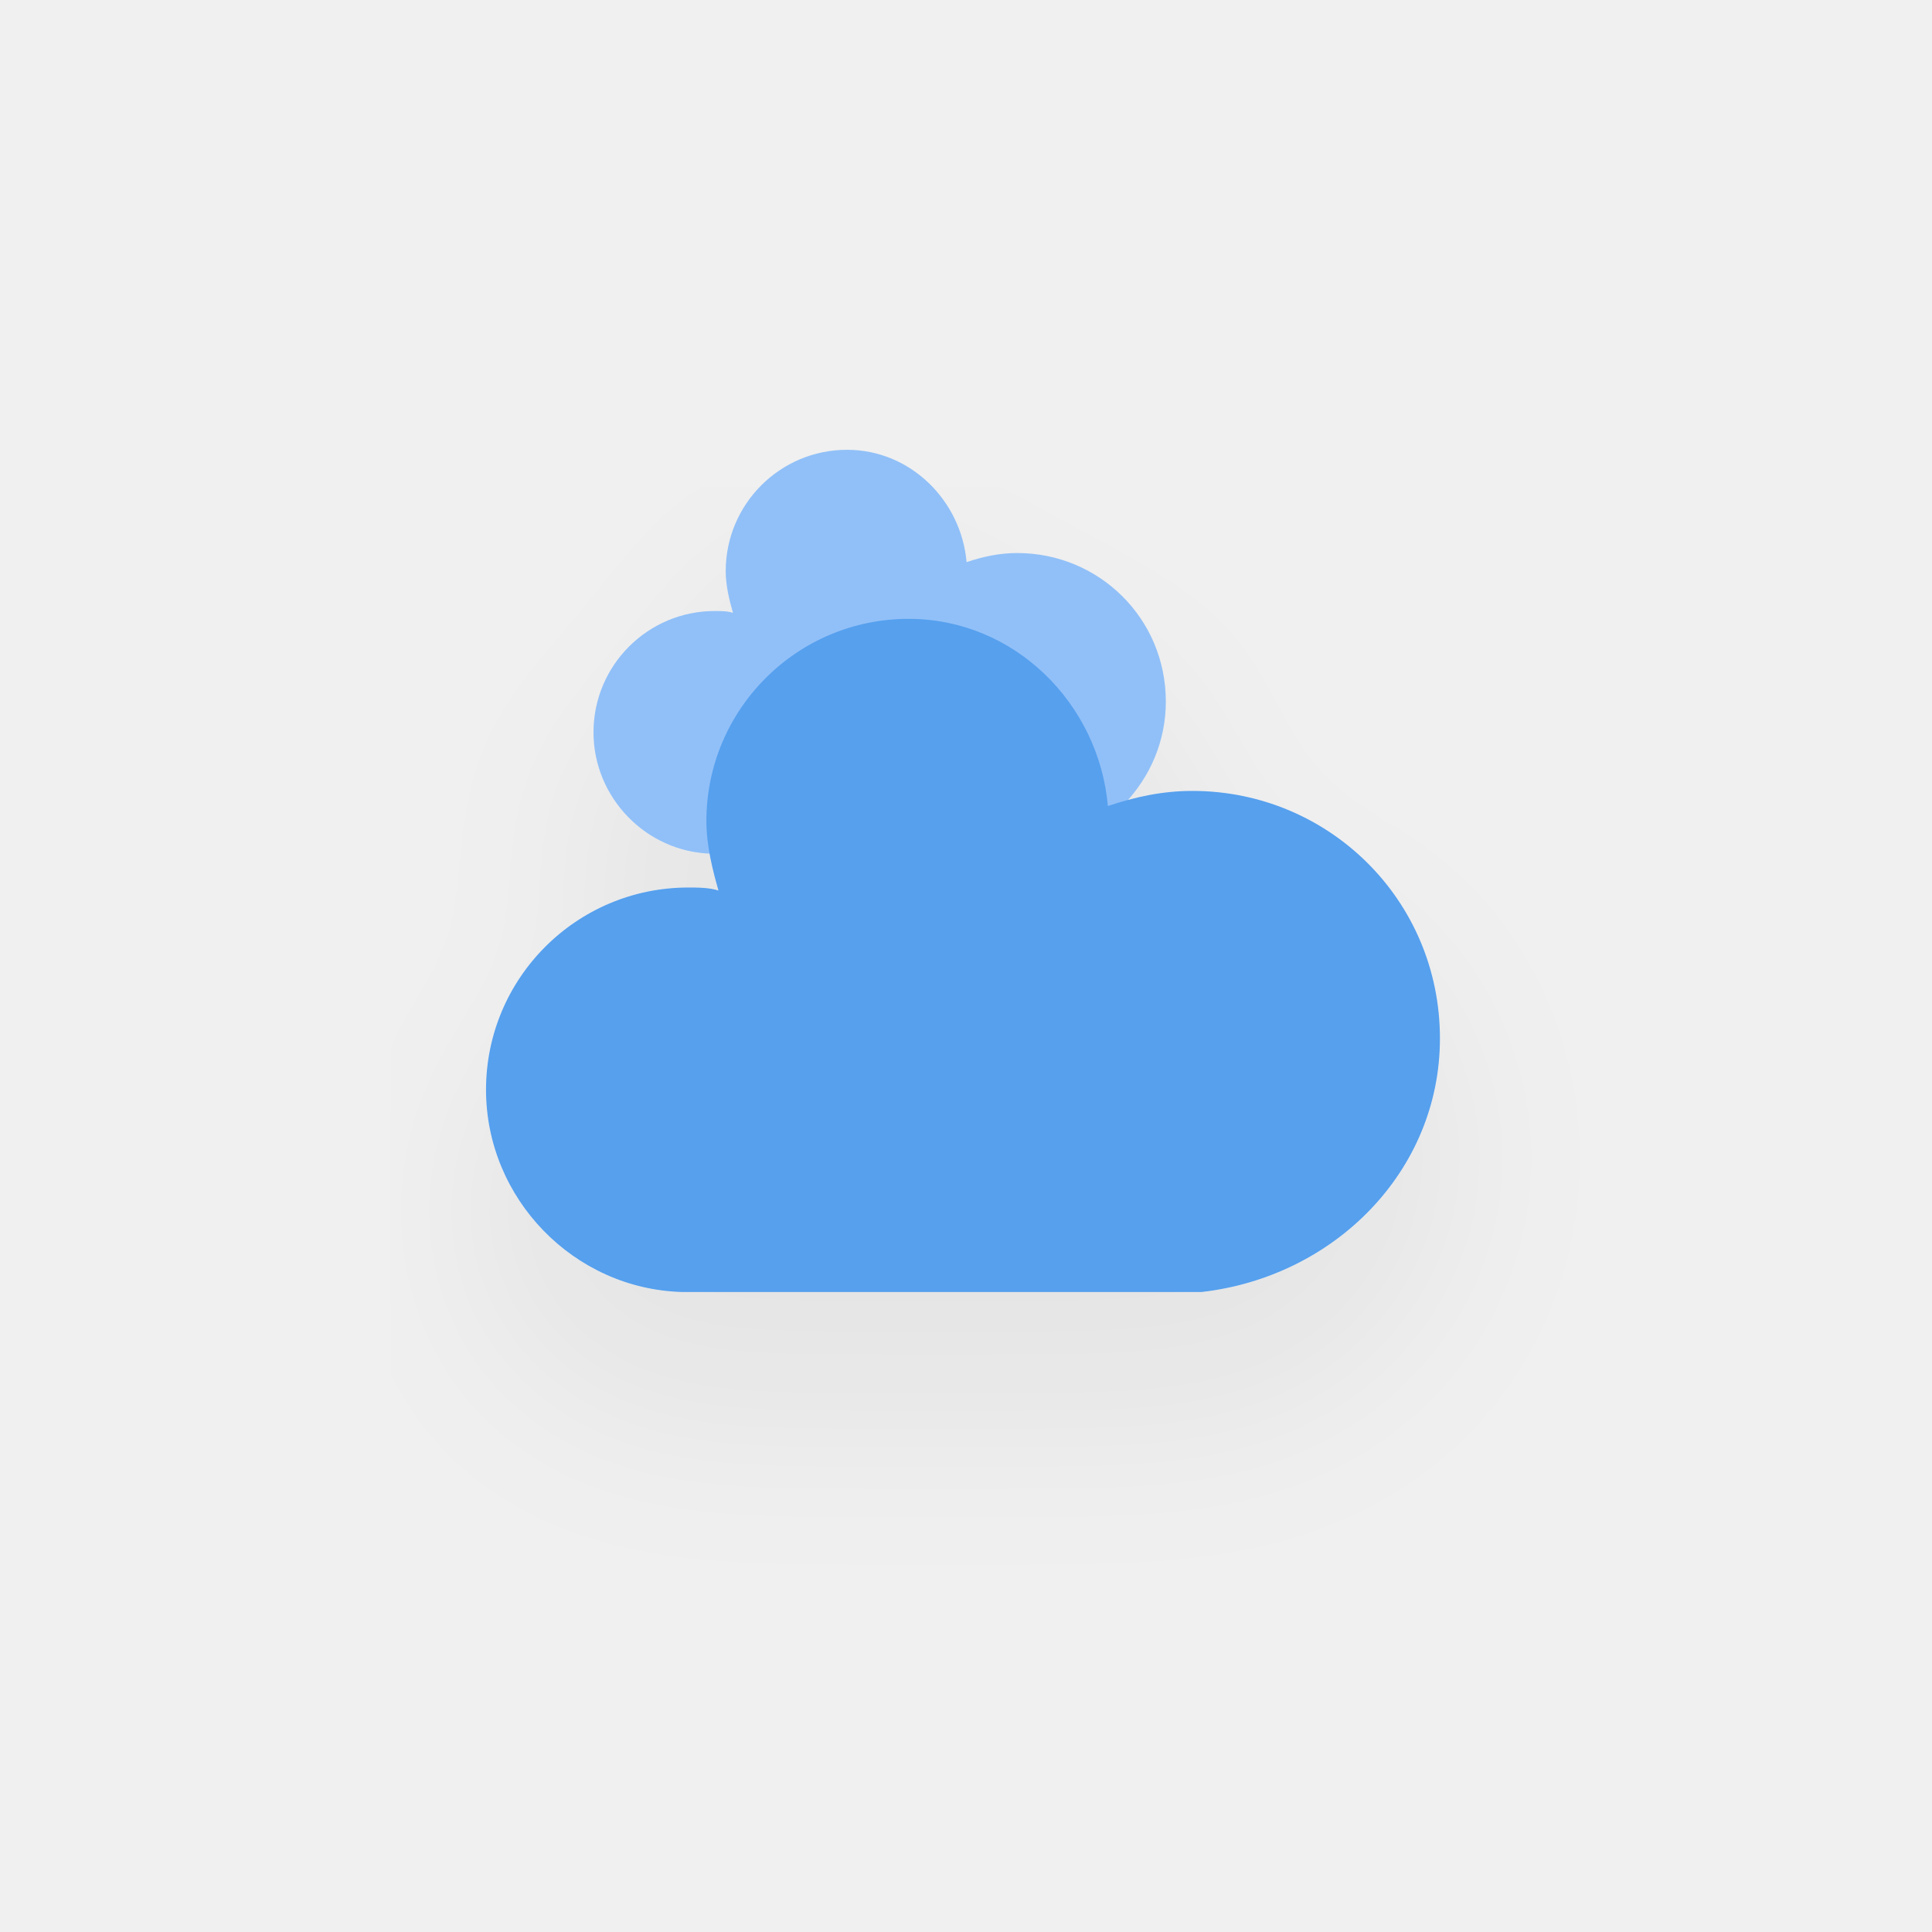
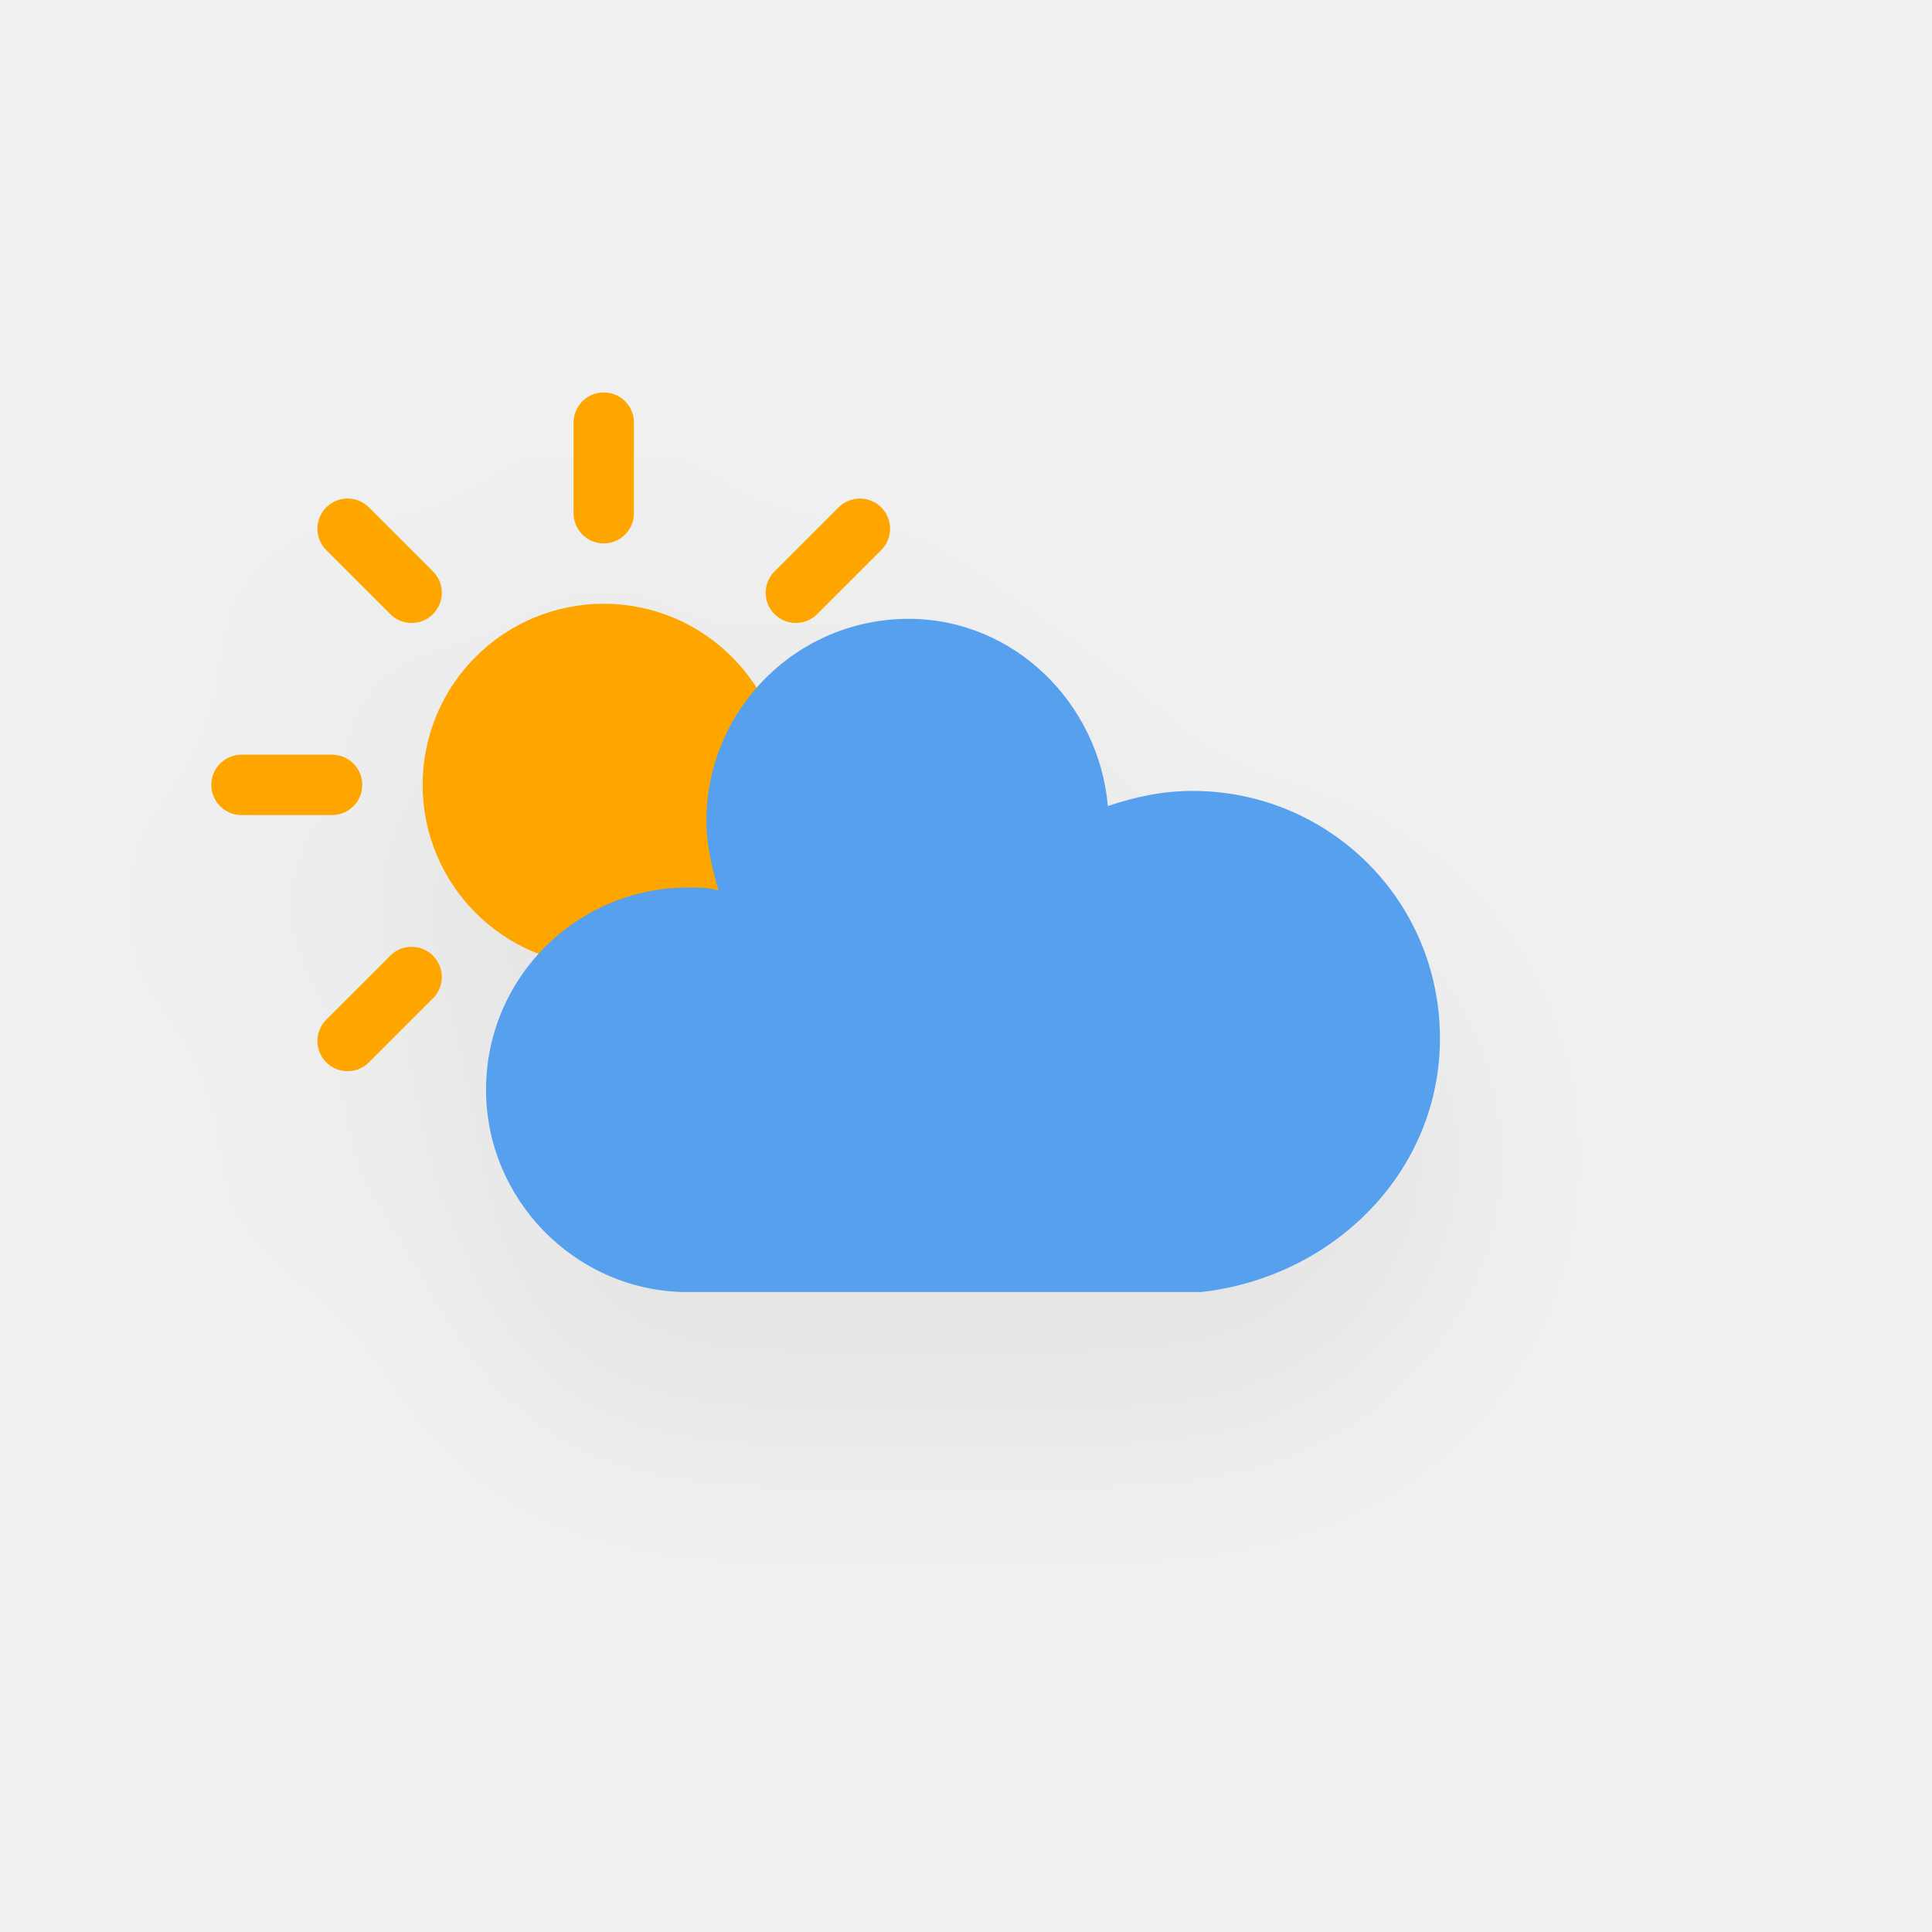
<svg xmlns="http://www.w3.org/2000/svg" version="1.1" width="64" height="64" viewbox="0 0 64 64">
  <defs>
    <filter id="blur" width="200%" height="200%">
      <feGaussianBlur in="SourceAlpha" stdDeviation="3" />
      <feOffset dx="0" dy="4" result="offsetblur" />
      <feComponentTransfer>
        <feFuncA type="linear" slope="0.05" />
      </feComponentTransfer>
      <feMerge>
        <feMergeNode />
        <feMergeNode in="SourceGraphic" />
      </feMerge>
    </filter>
    <style type="text/css">
/*
** CLOUDS
*/
- @keyframes am-weather-cloud-1 {
-   0% {
-     -webkit-transform: translate(-5px,0px);
-        -moz-transform: translate(-5px,0px);
-         -ms-transform: translate(-5px,0px);
-             transform: translate(-5px,0px);
-   }
- 
-   50% {
-     -webkit-transform: translate(10px,0px);
-        -moz-transform: translate(10px,0px);
-         -ms-transform: translate(10px,0px);
-             transform: translate(10px,0px);
-   }
- 
-   100% {
-     -webkit-transform: translate(-5px,0px);
-        -moz-transform: translate(-5px,0px);
-         -ms-transform: translate(-5px,0px);
-             transform: translate(-5px,0px);
-   }
- }
- 
- .am-weather-cloud-1 {
-   -webkit-animation-name: am-weather-cloud-1;
-      -moz-animation-name: am-weather-cloud-1;
-           animation-name: am-weather-cloud-1;
-   -webkit-animation-duration: 7s;
-      -moz-animation-duration: 7s;
-           animation-duration: 7s;
-   -webkit-animation-timing-function: linear;
-      -moz-animation-timing-function: linear;
-           animation-timing-function: linear;
-   -webkit-animation-iteration-count: infinite;
-      -moz-animation-iteration-count: infinite;
-           animation-iteration-count: infinite;
- }
- 
@keyframes am-weather-cloud-2 {
  0% {
    -webkit-transform: translate(0px,0px);
       -moz-transform: translate(0px,0px);
        -ms-transform: translate(0px,0px);
            transform: translate(0px,0px);
  }

  50% {
    -webkit-transform: translate(2px,0px);
       -moz-transform: translate(2px,0px);
        -ms-transform: translate(2px,0px);
            transform: translate(2px,0px);
  }

  100% {
    -webkit-transform: translate(0px,0px);
       -moz-transform: translate(0px,0px);
        -ms-transform: translate(0px,0px);
            transform: translate(0px,0px);
  }
}

.am-weather-cloud-2 {
  -webkit-animation-name: am-weather-cloud-2;
     -moz-animation-name: am-weather-cloud-2;
          animation-name: am-weather-cloud-2;
  -webkit-animation-duration: 3s;
     -moz-animation-duration: 3s;
          animation-duration: 3s;
  -webkit-animation-timing-function: linear;
     -moz-animation-timing-function: linear;
          animation-timing-function: linear;
  -webkit-animation-iteration-count: infinite;
     -moz-animation-iteration-count: infinite;
          animation-iteration-count: infinite;
}

/*
** SUN
*/
@keyframes am-weather-sun {
  0% {
    -webkit-transform: rotate(0deg);
       -moz-transform: rotate(0deg);
        -ms-transform: rotate(0deg);
            transform: rotate(0deg);
  }

  100% {
    -webkit-transform: rotate(360deg);
       -moz-transform: rotate(360deg);
        -ms-transform: rotate(360deg);
            transform: rotate(360deg);
  }
}

.am-weather-sun {
  -webkit-animation-name: am-weather-sun;
     -moz-animation-name: am-weather-sun;
      -ms-animation-name: am-weather-sun;
          animation-name: am-weather-sun;
  -webkit-animation-duration: 9s;
     -moz-animation-duration: 9s;
      -ms-animation-duration: 9s;
          animation-duration: 9s;
  -webkit-animation-timing-function: linear;
     -moz-animation-timing-function: linear;
      -ms-animation-timing-function: linear;
          animation-timing-function: linear;
  -webkit-animation-iteration-count: infinite;
     -moz-animation-iteration-count: infinite;
      -ms-animation-iteration-count: infinite;
          animation-iteration-count: infinite;
}

@keyframes am-weather-sun-shiny {
  0% {
    stroke-dasharray: 3px 10px;
    stroke-dashoffset: 0px;
  }

  50% {
    stroke-dasharray: 0.1px 10px;
    stroke-dashoffset: -1px;
  }

  100% {
    stroke-dasharray: 3px 10px;
    stroke-dashoffset: 0px;
  }
}

.am-weather-sun-shiny line {
  -webkit-animation-name: am-weather-sun-shiny;
     -moz-animation-name: am-weather-sun-shiny;
      -ms-animation-name: am-weather-sun-shiny;
          animation-name: am-weather-sun-shiny;
  -webkit-animation-duration: 2s;
     -moz-animation-duration: 2s;
      -ms-animation-duration: 2s;
          animation-duration: 2s;
  -webkit-animation-timing-function: linear;
     -moz-animation-timing-function: linear;
      -ms-animation-timing-function: linear;
          animation-timing-function: linear;
  -webkit-animation-iteration-count: infinite;
     -moz-animation-iteration-count: infinite;
      -ms-animation-iteration-count: infinite;
          animation-iteration-count: infinite;
}
- 
- 
- 
- 
- /*
- ** MOON
- */
- @keyframes am-weather-moon {
-   0% {
-     -webkit-transform: rotate(0deg);
-        -moz-transform: rotate(0deg);
-         -ms-transform: rotate(0deg);
-             transform: rotate(0deg);
-   }
- 
-   50% {
-     -webkit-transform: rotate(15deg);
-        -moz-transform: rotate(15deg);
-         -ms-transform: rotate(15deg);
-             transform: rotate(15deg);
-   }
- 
-   100% {
-     -webkit-transform: rotate(0deg);
-        -moz-transform: rotate(0deg);
-         -ms-transform: rotate(0deg);
-             transform: rotate(0deg);
-   }
- }
- 
- .am-weather-moon {
-   -webkit-animation-name: am-weather-moon;
-      -moz-animation-name: am-weather-moon;
-       -ms-animation-name: am-weather-moon;
-           animation-name: am-weather-moon;
-   -webkit-animation-duration: 6s;
-      -moz-animation-duration: 6s;
-       -ms-animation-duration: 6s;
-           animation-duration: 6s;
-   -webkit-animation-timing-function: linear;
-      -moz-animation-timing-function: linear;
-       -ms-animation-timing-function: linear;
-           animation-timing-function: linear;
-   -webkit-animation-iteration-count: infinite;
-      -moz-animation-iteration-count: infinite;
-       -ms-animation-iteration-count: infinite;
-           animation-iteration-count: infinite;
-   -webkit-transform-origin: 12.5px 15.15px 0; /* TODO FF CENTER ISSUE */
-      -moz-transform-origin: 12.5px 15.15px 0; /* TODO FF CENTER ISSUE */
-       -ms-transform-origin: 12.5px 15.15px 0; /* TODO FF CENTER ISSUE */
-           transform-origin: 12.5px 15.15px 0; /* TODO FF CENTER ISSUE */
- }
- 
- @keyframes am-weather-moon-star-1 {
-   0% {
-     opacity: 0;
-   }
- 
-   100% {
-     opacity: 1;
-   }
- }
- 
- .am-weather-moon-star-1 {
-   -webkit-animation-name: am-weather-moon-star-1;
-      -moz-animation-name: am-weather-moon-star-1;
-       -ms-animation-name: am-weather-moon-star-1;
-           animation-name: am-weather-moon-star-1;
-   -webkit-animation-delay: 3s;
-      -moz-animation-delay: 3s;
-       -ms-animation-delay: 3s;
-           animation-delay: 3s;
-   -webkit-animation-duration: 5s;
-      -moz-animation-duration: 5s;
-       -ms-animation-duration: 5s;
-           animation-duration: 5s;
-   -webkit-animation-timing-function: linear;
-      -moz-animation-timing-function: linear;
-       -ms-animation-timing-function: linear;
-           animation-timing-function: linear;
-   -webkit-animation-iteration-count: 1;
-      -moz-animation-iteration-count: 1;
-       -ms-animation-iteration-count: 1;
-           animation-iteration-count: 1;
- }
- 
- @keyframes am-weather-moon-star-2 {
-   0% {
-     opacity: 0;
-   }
- 
-   100% {
-     opacity: 1;
-   }
- }
- 
- .am-weather-moon-star-2 {
-   -webkit-animation-name: am-weather-moon-star-2;
-      -moz-animation-name: am-weather-moon-star-2;
-       -ms-animation-name: am-weather-moon-star-2;
-           animation-name: am-weather-moon-star-2;
-   -webkit-animation-delay: 5s;
-      -moz-animation-delay: 5s;
-       -ms-animation-delay: 5s;
-           animation-delay: 5s;
-   -webkit-animation-duration: 4s;
-      -moz-animation-duration: 4s;
-       -ms-animation-duration: 4s;
-           animation-duration: 4s;
-   -webkit-animation-timing-function: linear;
-      -moz-animation-timing-function: linear;
-       -ms-animation-timing-function: linear;
-           animation-timing-function: linear;
-   -webkit-animation-iteration-count: 1;
-      -moz-animation-iteration-count: 1;
-       -ms-animation-iteration-count: 1;
-           animation-iteration-count: 1;
- }
- 
- /*
- ** RAIN
- */
- @keyframes am-weather-rain {
-   0% {
-     stroke-dashoffset: 0;
-   }
- 
-   100% {
-     stroke-dashoffset: -100;
-   }
- }
- 
- .am-weather-rain-1 {
-   -webkit-animation-name: am-weather-rain;
-      -moz-animation-name: am-weather-rain;
-       -ms-animation-name: am-weather-rain;
-           animation-name: am-weather-rain;
-   -webkit-animation-duration: 8s;
-      -moz-animation-duration: 8s;
-       -ms-animation-duration: 8s;
-           animation-duration: 8s;
-   -webkit-animation-timing-function: linear;
-      -moz-animation-timing-function: linear;
-       -ms-animation-timing-function: linear;
-           animation-timing-function: linear;
-   -webkit-animation-iteration-count: infinite;
-      -moz-animation-iteration-count: infinite;
-       -ms-animation-iteration-count: infinite;
-           animation-iteration-count: infinite;
- }
- 
- .am-weather-rain-2 {
-   -webkit-animation-name: am-weather-rain;
-      -moz-animation-name: am-weather-rain;
-       -ms-animation-name: am-weather-rain;
-           animation-name: am-weather-rain;
-   -webkit-animation-delay: 0.25s;
-      -moz-animation-delay: 0.25s;
-       -ms-animation-delay: 0.25s;
-           animation-delay: 0.25s;
-   -webkit-animation-duration: 8s;
-      -moz-animation-duration: 8s;
-       -ms-animation-duration: 8s;
-           animation-duration: 8s;
-   -webkit-animation-timing-function: linear;
-      -moz-animation-timing-function: linear;
-       -ms-animation-timing-function: linear;
-           animation-timing-function: linear;
-   -webkit-animation-iteration-count: infinite;
-      -moz-animation-iteration-count: infinite;
-       -ms-animation-iteration-count: infinite;
-           animation-iteration-count: infinite;
- }
- 
- 
- /*
- ** SNOW
- */
- @keyframes am-weather-snow {
-   0% {
-     -webkit-transform: translateX(0) translateY(0);
-        -moz-transform: translateX(0) translateY(0);
-         -ms-transform: translateX(0) translateY(0);
-             transform: translateX(0) translateY(0);
-   }
- 
-   33.33% {
-     -webkit-transform: translateX(-1.2px) translateY(2px);
-        -moz-transform: translateX(-1.2px) translateY(2px);
-         -ms-transform: translateX(-1.2px) translateY(2px);
-             transform: translateX(-1.2px) translateY(2px);
-   }
- 
-   66.66% {
-     -webkit-transform: translateX(1.4px) translateY(4px);
-        -moz-transform: translateX(1.4px) translateY(4px);
-         -ms-transform: translateX(1.4px) translateY(4px);
-             transform: translateX(1.4px) translateY(4px);
-     opacity: 1;
-   }
- 
-   100% {
-     -webkit-transform: translateX(-1.6px) translateY(6px);
-        -moz-transform: translateX(-1.6px) translateY(6px);
-         -ms-transform: translateX(-1.6px) translateY(6px);
-             transform: translateX(-1.6px) translateY(6px);
-     opacity: 0;
-   }
- }
- 
- @keyframes am-weather-snow-reverse {
-   0% {
-     -webkit-transform: translateX(0) translateY(0);
-        -moz-transform: translateX(0) translateY(0);
-         -ms-transform: translateX(0) translateY(0);
-             transform: translateX(0) translateY(0);
-   }
- 
-   33.33% {
-     -webkit-transform: translateX(1.2px) translateY(2px);
-        -moz-transform: translateX(1.2px) translateY(2px);
-         -ms-transform: translateX(1.2px) translateY(2px);
-             transform: translateX(1.2px) translateY(2px);
-   }
- 
-   66.66% {
-     -webkit-transform: translateX(-1.4px) translateY(4px);
-        -moz-transform: translateX(-1.4px) translateY(4px);
-         -ms-transform: translateX(-1.4px) translateY(4px);
-             transform: translateX(-1.4px) translateY(4px);
-     opacity: 1;
-   }
- 
-   100% {
-     -webkit-transform: translateX(1.6px) translateY(6px);
-        -moz-transform: translateX(1.6px) translateY(6px);
-         -ms-transform: translateX(1.6px) translateY(6px);
-             transform: translateX(1.6px) translateY(6px);
-     opacity: 0;
-   }
- }
- 
- .am-weather-snow-1 {
-   -webkit-animation-name: am-weather-snow;
-      -moz-animation-name: am-weather-snow;
-       -ms-animation-name: am-weather-snow;
-           animation-name: am-weather-snow;
-   -webkit-animation-duration: 2s;
-      -moz-animation-duration: 2s;
-       -ms-animation-duration: 2s;
-           animation-duration: 2s;
-   -webkit-animation-timing-function: linear;
-      -moz-animation-timing-function: linear;
-       -ms-animation-timing-function: linear;
-           animation-timing-function: linear;
-   -webkit-animation-iteration-count: infinite;
-      -moz-animation-iteration-count: infinite;
-       -ms-animation-iteration-count: infinite;
-           animation-iteration-count: infinite;
- }
- 
- .am-weather-snow-2 {
-   -webkit-animation-name: am-weather-snow;
-      -moz-animation-name: am-weather-snow;
-       -ms-animation-name: am-weather-snow;
-           animation-name: am-weather-snow;
-   -webkit-animation-delay: 1.2s;
-      -moz-animation-delay: 1.2s;
-       -ms-animation-delay: 1.2s;
-           animation-delay: 1.2s;
-   -webkit-animation-duration: 2s;
-      -moz-animation-duration: 2s;
-       -ms-animation-duration: 2s;
-           animation-duration: 2s;
-   -webkit-animation-timing-function: linear;
-      -moz-animation-timing-function: linear;
-       -ms-animation-timing-function: linear;
-           animation-timing-function: linear;
-   -webkit-animation-iteration-count: infinite;
-      -moz-animation-iteration-count: infinite;
-       -ms-animation-iteration-count: infinite;
-           animation-iteration-count: infinite;
- }
- 
- .am-weather-snow-3 {
-   -webkit-animation-name: am-weather-snow-reverse;
-      -moz-animation-name: am-weather-snow-reverse;
-       -ms-animation-name: am-weather-snow-reverse;
-           animation-name: am-weather-snow-reverse;
-   -webkit-animation-duration: 2s;
-      -moz-animation-duration: 2s;
-       -ms-animation-duration: 2s;
-           animation-duration: 2s;
-   -webkit-animation-timing-function: linear;
-      -moz-animation-timing-function: linear;
-       -ms-animation-timing-function: linear;
-           animation-timing-function: linear;
-   -webkit-animation-iteration-count: infinite;
-      -moz-animation-iteration-count: infinite;
-       -ms-animation-iteration-count: infinite;
-           animation-iteration-count: infinite;
- }
- 
- /*
- ** EASING
- */
- .am-weather-easing-ease-in-out {
-   -webkit-animation-timing-function: ease-in-out;
-      -moz-animation-timing-function: ease-in-out;
-       -ms-animation-timing-function: ease-in-out;
-           animation-timing-function: ease-in-out;
- }
- 
        </style>
  </defs>
-   <g filter="url(#blur)" id="cloudy">
+   <g filter="url(#blur)" id="cloudy-day-3">
    <g transform="translate(20,10)">
-       <g class="am-weather-cloud-1">
-         <path d="M47.7,35.4     c0-4.6-3.7-8.2-8.2-8.2c-1,0-1.9,0.2-2.8,0.5c-0.3-3.4-3.1-6.2-6.6-6.2c-3.7,0-6.7,3-6.7,6.7c0,0.8,0.2,1.6,0.4,2.3                      c-0.3-0.1-0.7-0.1-1-0.1c-3.7,0-6.7,3-6.7,6.7c0,3.6,2.9,6.6,6.5,6.7l17.2,0C44.2,43.3,47.7,39.8,47.7,35.4z" fill="#91C0F8" stroke="white" stroke-linejoin="round" stroke-width="0" transform="translate(-10,-8), scale(0.6)" />
+       <g transform="translate(0,16)">
+         <g class="am-weather-sun">
+           <g>
+             <line fill="none" stroke="orange" stroke-linecap="round" stroke-width="2" transform="translate(0,9)" x1="0" x2="0" y1="0" y2="3" />
+           </g>
+           <g transform="rotate(45)">
+             <line fill="none" stroke="orange" stroke-linecap="round" stroke-width="2" transform="translate(0,9)" x1="0" x2="0" y1="0" y2="3" />
+           </g>
+           <g transform="rotate(90)">
+             <line fill="none" stroke="orange" stroke-linecap="round" stroke-width="2" transform="translate(0,9)" x1="0" x2="0" y1="0" y2="3" />
+           </g>
+           <g transform="rotate(135)">
+             <line fill="none" stroke="orange" stroke-linecap="round" stroke-width="2" transform="translate(0,9)" x1="0" x2="0" y1="0" y2="3" />
+           </g>
+           <g transform="rotate(180)">
+             <line fill="none" stroke="orange" stroke-linecap="round" stroke-width="2" transform="translate(0,9)" x1="0" x2="0" y1="0" y2="3" />
+           </g>
+           <g transform="rotate(225)">
+             <line fill="none" stroke="orange" stroke-linecap="round" stroke-width="2" transform="translate(0,9)" x1="0" x2="0" y1="0" y2="3" />
+           </g>
+           <g transform="rotate(270)">
+             <line fill="none" stroke="orange" stroke-linecap="round" stroke-width="2" transform="translate(0,9)" x1="0" x2="0" y1="0" y2="3" />
+           </g>
+           <g transform="rotate(315)">
+             <line fill="none" stroke="orange" stroke-linecap="round" stroke-width="2" transform="translate(0,9)" x1="0" x2="0" y1="0" y2="3" />
+           </g>
+         </g>
+         <circle cx="0" cy="0" fill="orange" r="5" stroke="orange" stroke-width="2" />
      </g>
      <g class="am-weather-cloud-2">
-         <path d="M47.7,35.4     c0-4.6-3.7-8.2-8.2-8.2c-1,0-1.9,0.2-2.8,0.5c-0.3-3.4-3.1-6.2-6.6-6.2c-3.7,0-6.7,3-6.7,6.7c0,0.8,0.2,1.6,0.4,2.3                      c-0.3-0.1-0.7-0.1-1-0.1c-3.7,0-6.7,3-6.7,6.7c0,3.6,2.9,6.6,6.5,6.7l17.2,0C44.2,43.3,47.7,39.8,47.7,35.4z" fill="#57A0EE" stroke="white" stroke-linejoin="round" stroke-width="0" transform="translate(-20,-11)" />
+         <path d="M47.7,35.4c0-4.6-3.7-8.2-8.2-8.2c-1,0-1.9,0.2-2.8,0.5c-0.3-3.4-3.1-6.2-6.6-6.2c-3.7,0-6.7,3-6.7,6.7c0,0.8,0.2,1.6,0.4,2.3    c-0.3-0.1-0.7-0.1-1-0.1c-3.7,0-6.7,3-6.7,6.7c0,3.6,2.9,6.6,6.5,6.7l17.2,0C44.2,43.3,47.7,39.8,47.7,35.4z" fill="#57A0EE" stroke="white" stroke-linejoin="round" stroke-width="0" transform="translate(-20,-11)" />
      </g>
    </g>
  </g>
</svg>
